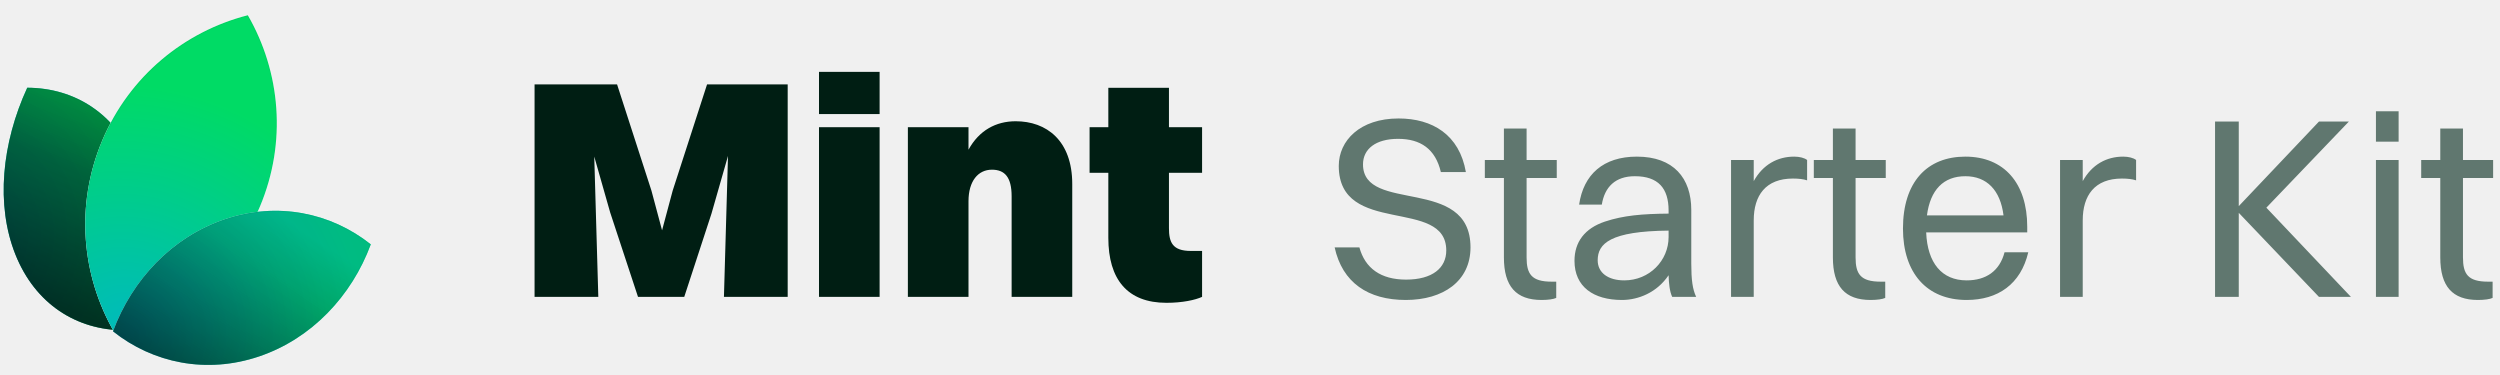
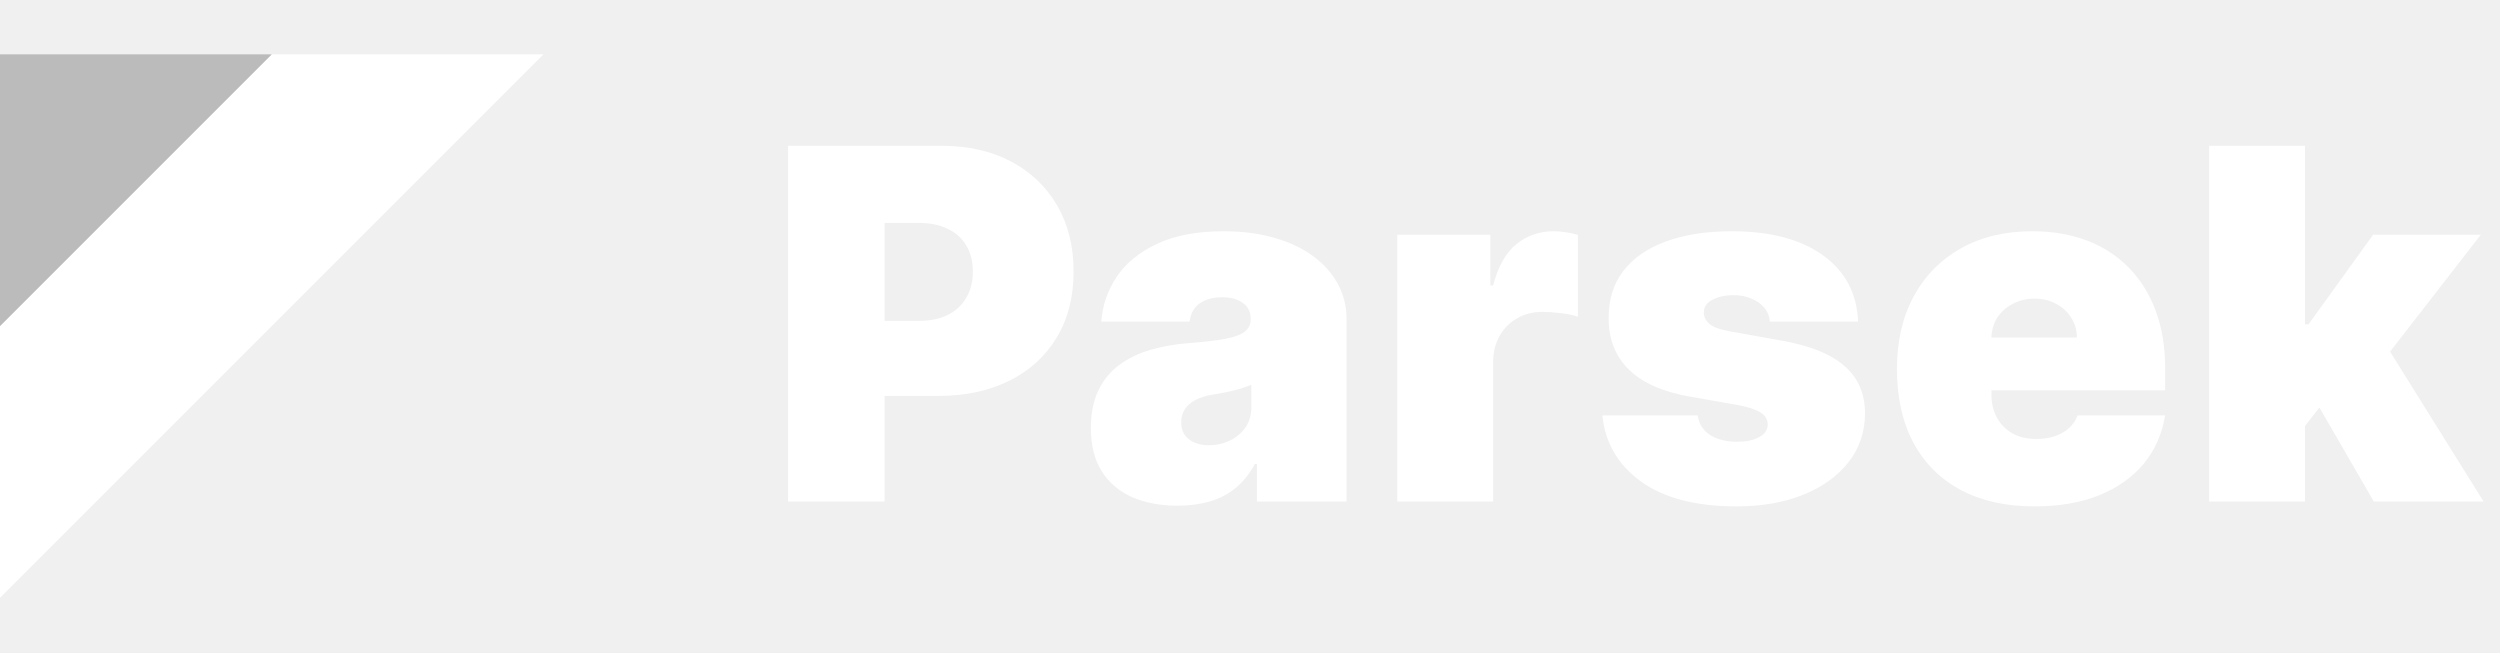
- <svg xmlns="http://www.w3.org/2000/svg" width="160" height="24" viewBox="0 0 160 24" fill="none">
-   <path d="M7.953 21.139C4.896 21.13 2.255 19.458 0.987 16.29C-0.28 13.121 0.109 9.163 1.744 5.615C4.801 5.624 7.442 7.296 8.71 10.465C9.977 13.633 9.588 17.591 7.953 21.139Z" fill="white" />
-   <path d="M7.953 21.139C4.896 21.13 2.255 19.458 0.987 16.29C-0.28 13.121 0.109 9.163 1.744 5.615C4.801 5.624 7.442 7.296 8.71 10.465C9.977 13.633 9.588 17.591 7.953 21.139Z" fill="url(#paint0_radial_115_86)" />
-   <path d="M7.953 21.139C4.896 21.13 2.255 19.458 0.987 16.29C-0.28 13.121 0.109 9.163 1.744 5.615C4.801 5.624 7.442 7.296 8.71 10.465C9.977 13.633 9.588 17.591 7.953 21.139Z" fill="black" fill-opacity="0.5" style="mix-blend-mode:hard-light" />
-   <path d="M7.953 21.139C4.896 21.13 2.255 19.458 0.987 16.29C-0.28 13.121 0.109 9.163 1.744 5.615C4.801 5.624 7.442 7.296 8.71 10.465C9.977 13.633 9.588 17.591 7.953 21.139Z" fill="url(#paint1_linear_115_86)" fill-opacity="0.5" style="mix-blend-mode:hard-light" />
-   <path d="M7.935 21.111C4.897 21.096 2.274 19.431 1.013 16.279C-0.248 13.124 0.136 9.182 1.762 5.643C4.8 5.659 7.423 7.324 8.684 10.476C9.945 13.63 9.561 17.572 7.935 21.111Z" stroke="url(#paint2_linear_115_86)" stroke-opacity="0.05" stroke-width="0.056" />
-   <path d="M7.31 21.257C11.354 20.221 14.884 17.375 16.628 13.236C18.373 9.097 17.945 4.587 15.86 0.976C11.816 2.012 8.287 4.858 6.542 8.998C4.797 13.137 5.225 17.646 7.31 21.257Z" fill="white" />
-   <path d="M7.31 21.257C11.354 20.221 14.884 17.375 16.628 13.236C18.373 9.097 17.945 4.587 15.86 0.976C11.816 2.012 8.287 4.858 6.542 8.998C4.797 13.137 5.225 17.646 7.31 21.257Z" fill="url(#paint3_radial_115_86)" />
-   <path d="M16.602 13.225C14.864 17.349 11.351 20.187 7.324 21.225C5.253 17.624 4.829 13.132 6.568 9.009C8.306 4.885 11.819 2.047 15.846 1.009C17.918 4.61 18.341 9.101 16.602 13.225Z" stroke="url(#paint4_linear_115_86)" stroke-opacity="0.05" stroke-width="0.056" />
-   <path d="M7.234 21.207C9.789 23.237 13.21 23.951 16.577 22.814C19.944 21.677 22.506 18.945 23.73 15.638C21.175 13.608 17.754 12.894 14.387 14.031C11.02 15.168 8.458 17.901 7.234 21.207Z" fill="white" />
-   <path d="M7.234 21.207C9.789 23.237 13.21 23.951 16.577 22.814C19.944 21.677 22.506 18.945 23.73 15.638C21.175 13.608 17.754 12.894 14.387 14.031C11.02 15.168 8.458 17.901 7.234 21.207Z" fill="url(#paint5_radial_115_86)" />
-   <path d="M7.234 21.207C9.789 23.237 13.21 23.951 16.577 22.814C19.944 21.677 22.506 18.945 23.73 15.638C21.175 13.608 17.754 12.894 14.387 14.031C11.02 15.168 8.458 17.901 7.234 21.207Z" fill="black" fill-opacity="0.2" style="mix-blend-mode:hard-light" />
-   <path d="M7.234 21.207C9.789 23.237 13.21 23.951 16.577 22.814C19.944 21.677 22.506 18.945 23.73 15.638C21.175 13.608 17.754 12.894 14.387 14.031C11.02 15.168 8.458 17.901 7.234 21.207Z" fill="url(#paint6_linear_115_86)" fill-opacity="0.5" style="mix-blend-mode:hard-light" />
-   <path d="M16.568 22.787C13.218 23.918 9.814 23.212 7.267 21.198C8.492 17.907 11.044 15.189 14.396 14.058C17.747 12.927 21.15 13.633 23.697 15.648C22.472 18.938 19.92 21.656 16.568 22.787Z" stroke="url(#paint7_linear_115_86)" stroke-opacity="0.05" stroke-width="0.056" />
-   <path d="M34.212 19V5.4H39.492L41.692 12.2L42.372 14.74L43.052 12.2L45.252 5.4H50.412V19H46.332L46.592 9.98L45.532 13.68L43.792 19H40.832L39.052 13.6L38.032 10.02L38.292 19H34.212ZM52.416 7.3V4.6H56.295V7.3H52.416ZM52.416 19V8.14H56.295V19H52.416ZM58.104 19V8.14H61.984V9.58C62.664 8.34 63.744 7.76 65.004 7.76C66.964 7.76 68.624 8.98 68.624 11.78V19H64.744V12.56C64.744 11.34 64.304 10.86 63.484 10.86C62.604 10.86 61.984 11.58 61.984 12.88V19H58.104ZM70.933 15.22V11.06H69.733V8.14H70.933V5.62H74.813V8.14H76.933V11.06H74.813V14.6C74.813 15.5 75.033 16.06 76.213 16.06H76.933V19C76.493 19.2 75.673 19.38 74.653 19.38C72.153 19.38 70.933 17.88 70.933 15.22Z" fill="#001E13" />
-   <path d="M87.232 10.519C87.232 13.687 94.112 11.229 94.112 15.832C94.112 17.994 92.364 19.198 89.971 19.198C87.562 19.198 85.912 18.093 85.417 15.832H87.001C87.364 17.169 88.371 17.895 89.987 17.895C91.671 17.895 92.561 17.152 92.561 16.03C92.561 12.598 85.681 15.155 85.681 10.618C85.681 9.001 87.034 7.582 89.509 7.582C91.671 7.582 93.403 8.621 93.816 11.014H92.215C91.868 9.529 90.912 8.886 89.476 8.886C88.057 8.886 87.232 9.529 87.232 10.519ZM96.25 16.476V11.393H95.029V10.239H96.25V8.226H97.702V10.239H99.632V11.393H97.702V16.476C97.702 17.532 98.015 18.026 99.302 18.026H99.599V19.066C99.434 19.148 99.071 19.198 98.659 19.198C97.025 19.198 96.25 18.323 96.25 16.476ZM102.516 13.093H101.064C101.345 11.162 102.615 10.024 104.76 10.024C107.103 10.024 108.242 11.393 108.242 13.44V16.888C108.242 17.895 108.324 18.521 108.555 19H107.021C106.856 18.654 106.806 18.142 106.79 17.614C106.047 18.72 104.859 19.198 103.803 19.198C101.988 19.198 100.767 18.357 100.767 16.69C100.767 15.486 101.427 14.611 102.714 14.182C103.902 13.786 105.107 13.687 106.79 13.671V13.473C106.79 12.053 106.13 11.278 104.628 11.278C103.374 11.278 102.698 11.971 102.516 13.093ZM102.252 16.657C102.252 17.465 102.929 17.944 103.952 17.944C105.569 17.944 106.79 16.674 106.79 15.172V14.759C103.061 14.793 102.252 15.585 102.252 16.657ZM110.787 19V10.239H112.239V11.591C112.833 10.519 113.774 10.024 114.83 10.024C115.176 10.024 115.49 10.107 115.655 10.239V11.542C115.407 11.46 115.094 11.427 114.747 11.427C112.998 11.427 112.239 12.515 112.239 14.1V19H110.787ZM117.305 16.476V11.393H116.084V10.239H117.305V8.226H118.757V10.239H120.688V11.393H118.757V16.476C118.757 17.532 119.071 18.026 120.358 18.026H120.655V19.066C120.49 19.148 120.127 19.198 119.714 19.198C118.081 19.198 117.305 18.323 117.305 16.476ZM129.809 16.145C129.33 18.192 127.862 19.198 125.865 19.198C123.324 19.198 121.79 17.482 121.79 14.627C121.79 11.658 123.324 10.024 125.783 10.024C128.258 10.024 129.743 11.723 129.743 14.512V14.875H123.275C123.357 16.838 124.281 17.944 125.865 17.944C127.103 17.944 127.977 17.35 128.291 16.145H129.809ZM125.783 11.278C124.38 11.278 123.539 12.152 123.324 13.786H128.225C128.027 12.169 127.152 11.278 125.783 11.278ZM131.843 19V10.239H133.295V11.591C133.889 10.519 134.829 10.024 135.885 10.024C136.232 10.024 136.545 10.107 136.71 10.239V11.542C136.463 11.46 136.149 11.427 135.803 11.427C134.054 11.427 133.295 12.515 133.295 14.1V19H131.843ZM141.763 19V7.78H143.281V13.192L148.413 7.78H150.327L145.047 13.291L150.459 19H148.413L143.281 13.621V19H141.763ZM152.06 9.067V7.12H153.512V9.067H152.06ZM152.06 19V10.239H153.512V19H152.06ZM156.178 16.476V11.393H154.957V10.239H156.178V8.226H157.63V10.239H159.56V11.393H157.63V16.476C157.63 17.532 157.943 18.026 159.23 18.026H159.527V19.066C159.362 19.148 158.999 19.198 158.587 19.198C156.953 19.198 156.178 18.323 156.178 16.476Z" fill="#002719" fill-opacity="0.6" />
-   <defs>
-     <radialGradient id="paint0_radial_115_86" cx="0" cy="0" r="1" gradientUnits="userSpaceOnUse" gradientTransform="translate(-3.00503 15.023) rotate(-10.029) scale(17.9572 17.784)">
-       <stop stop-color="#00B0BB" />
-       <stop offset="1" stop-color="#00DB65" />
-     </radialGradient>
-     <linearGradient id="paint1_linear_115_86" x1="7.39" y1="4.813" x2="1.63" y2="18.689" gradientUnits="userSpaceOnUse">
-       <stop stop-color="#18E299" />
-       <stop offset="1" />
-     </linearGradient>
-     <linearGradient id="paint2_linear_115_86" x1="7.948" y1="8.016" x2="1.761" y2="18.746" gradientUnits="userSpaceOnUse">
-       <stop />
-       <stop offset="1" stop-opacity="0" />
-     </linearGradient>
-     <radialGradient id="paint3_radial_115_86" cx="0" cy="0" r="1" gradientUnits="userSpaceOnUse" gradientTransform="translate(8.11404 20.8822) rotate(-75.7542) scale(21.6246 23.7772)">
-       <stop stop-color="#00BBBB" />
-       <stop offset="0.713" stop-color="#00DB65" />
-     </radialGradient>
-     <linearGradient id="paint4_linear_115_86" x1="7.602" y1="5.871" x2="15.556" y2="16.372" gradientUnits="userSpaceOnUse">
-       <stop />
-       <stop offset="1" stop-opacity="0" />
-     </linearGradient>
-     <radialGradient id="paint5_radial_115_86" cx="0" cy="0" r="1" gradientUnits="userSpaceOnUse" gradientTransform="translate(7.84537 21.5181) rotate(-20.3525) scale(18.5603 17.32)">
-       <stop stop-color="#00B0BB" />
-       <stop offset="1" stop-color="#00DB65" />
-     </radialGradient>
-     <linearGradient id="paint6_linear_115_86" x1="16.808" y1="13.007" x2="10.041" y2="22.994" gradientUnits="userSpaceOnUse">
-       <stop stop-color="#00B1BC" />
-       <stop offset="1" />
-     </linearGradient>
-     <linearGradient id="paint7_linear_115_86" x1="16.808" y1="13.007" x2="14.169" y2="23.841" gradientUnits="userSpaceOnUse">
-       <stop />
-       <stop offset="1" stop-opacity="0" />
-     </linearGradient>
-   </defs>
+ <svg xmlns="http://www.w3.org/2000/svg" width="92" height="24" viewBox="0 0 92 24" fill="none">
+   <path fill-rule="evenodd" clip-rule="evenodd" d="M20 2H10L0 12V22L20 2Z" fill="white" />
+   <path d="M0 2H10L0 12V2Z" fill="#BBBBBB" />
+   <path d="M29 18.456V5.365H34.651C35.622 5.365 36.472 5.557 37.201 5.941C37.93 6.324 38.496 6.863 38.901 7.558C39.306 8.252 39.508 9.064 39.508 9.993C39.508 10.931 39.3 11.742 38.882 12.428C38.469 13.114 37.887 13.643 37.137 14.014C36.391 14.384 35.52 14.57 34.523 14.57H31.148V11.808H33.807C34.224 11.808 34.58 11.736 34.874 11.591C35.173 11.442 35.401 11.231 35.558 10.958C35.72 10.685 35.801 10.364 35.801 9.993C35.801 9.618 35.72 9.298 35.558 9.034C35.401 8.766 35.173 8.561 34.874 8.421C34.58 8.276 34.224 8.203 33.807 8.203H32.554V18.456H29Z" fill="white" />
+   <path d="M43.34 18.61C42.714 18.61 42.16 18.507 41.678 18.303C41.201 18.094 40.826 17.779 40.553 17.357C40.28 16.935 40.144 16.398 40.144 15.746C40.144 15.209 40.236 14.751 40.419 14.372C40.602 13.988 40.858 13.675 41.186 13.432C41.514 13.189 41.895 13.004 42.33 12.876C42.769 12.748 43.242 12.665 43.749 12.627C44.299 12.584 44.74 12.533 45.072 12.473C45.409 12.409 45.652 12.322 45.801 12.211C45.95 12.096 46.025 11.945 46.025 11.757V11.732C46.025 11.476 45.927 11.28 45.731 11.144C45.535 11.007 45.283 10.939 44.976 10.939C44.64 10.939 44.365 11.014 44.152 11.163C43.943 11.308 43.817 11.531 43.775 11.834H40.528C40.57 11.237 40.76 10.688 41.096 10.185C41.437 9.678 41.934 9.273 42.586 8.97C43.238 8.664 44.052 8.51 45.028 8.51C45.731 8.51 46.361 8.593 46.919 8.759C47.478 8.921 47.953 9.149 48.345 9.443C48.737 9.733 49.035 10.074 49.24 10.466C49.449 10.854 49.553 11.276 49.553 11.732V18.456H46.255V17.076H46.178C45.982 17.442 45.743 17.738 45.462 17.964C45.185 18.19 44.868 18.354 44.51 18.456C44.156 18.558 43.766 18.61 43.34 18.61ZM44.49 16.385C44.759 16.385 45.01 16.33 45.245 16.219C45.483 16.108 45.677 15.948 45.827 15.739C45.976 15.531 46.05 15.277 46.05 14.979V14.161C45.956 14.199 45.856 14.235 45.75 14.269C45.648 14.303 45.537 14.335 45.417 14.365C45.302 14.395 45.179 14.423 45.047 14.448C44.919 14.474 44.785 14.497 44.644 14.519C44.371 14.561 44.148 14.632 43.973 14.73C43.802 14.823 43.675 14.941 43.589 15.081C43.508 15.217 43.468 15.371 43.468 15.541C43.468 15.814 43.564 16.023 43.755 16.168C43.947 16.313 44.192 16.385 44.49 16.385Z" fill="white" />
+   <path d="M51.419 18.456V8.638H54.845V10.504H54.947C55.126 9.814 55.41 9.309 55.797 8.99C56.19 8.67 56.648 8.51 57.172 8.51C57.325 8.51 57.477 8.523 57.626 8.548C57.779 8.57 57.926 8.602 58.067 8.644V11.655C57.892 11.595 57.677 11.551 57.421 11.521C57.165 11.491 56.946 11.476 56.763 11.476C56.417 11.476 56.106 11.555 55.83 11.713C55.557 11.866 55.342 12.083 55.184 12.364C55.026 12.642 54.947 12.967 54.947 13.342V18.456H51.419Z" fill="white" />
+   <path d="M68.378 11.834H65.131C65.114 11.634 65.044 11.461 64.92 11.316C64.796 11.171 64.637 11.06 64.441 10.984C64.249 10.903 64.036 10.862 63.801 10.862C63.499 10.862 63.239 10.918 63.022 11.029C62.804 11.139 62.698 11.297 62.702 11.502C62.698 11.646 62.76 11.781 62.887 11.904C63.019 12.028 63.273 12.124 63.648 12.192L65.642 12.55C66.648 12.733 67.396 13.042 67.886 13.477C68.38 13.907 68.629 14.485 68.634 15.209C68.629 15.908 68.421 16.515 68.007 17.031C67.598 17.542 67.038 17.938 66.326 18.22C65.619 18.497 64.811 18.635 63.904 18.635C62.404 18.635 61.23 18.328 60.382 17.715C59.538 17.101 59.067 16.291 58.969 15.286H62.472C62.519 15.597 62.672 15.838 62.932 16.008C63.196 16.174 63.529 16.257 63.929 16.257C64.253 16.257 64.519 16.202 64.728 16.091C64.941 15.98 65.05 15.823 65.054 15.618C65.05 15.431 64.956 15.281 64.773 15.171C64.594 15.06 64.313 14.97 63.929 14.902L62.191 14.595C61.189 14.421 60.439 14.088 59.941 13.598C59.442 13.108 59.195 12.477 59.199 11.706C59.195 11.024 59.374 10.447 59.736 9.974C60.102 9.497 60.624 9.134 61.302 8.887C61.984 8.636 62.791 8.51 63.725 8.51C65.144 8.51 66.262 8.804 67.081 9.392C67.903 9.98 68.335 10.794 68.378 11.834Z" fill="white" />
+   <path d="M74.87 18.635C73.822 18.635 72.918 18.435 72.16 18.034C71.406 17.629 70.824 17.05 70.415 16.296C70.01 15.537 69.808 14.629 69.808 13.573C69.808 12.558 70.012 11.672 70.421 10.914C70.83 10.155 71.408 9.565 72.154 9.143C72.899 8.721 73.779 8.51 74.793 8.51C75.535 8.51 76.206 8.625 76.807 8.855C77.408 9.085 77.921 9.42 78.347 9.859C78.774 10.293 79.102 10.822 79.332 11.444C79.562 12.066 79.677 12.767 79.677 13.547V14.365H70.907V12.422H76.43C76.426 12.141 76.353 11.894 76.213 11.681C76.076 11.463 75.891 11.295 75.656 11.176C75.426 11.052 75.164 10.99 74.87 10.99C74.585 10.99 74.323 11.052 74.084 11.176C73.845 11.295 73.654 11.461 73.509 11.674C73.368 11.887 73.293 12.136 73.285 12.422V14.519C73.285 14.834 73.351 15.115 73.483 15.362C73.615 15.61 73.805 15.803 74.052 15.944C74.299 16.085 74.597 16.155 74.947 16.155C75.19 16.155 75.411 16.121 75.612 16.053C75.816 15.985 75.991 15.886 76.136 15.759C76.281 15.627 76.387 15.469 76.455 15.286H79.677C79.566 15.967 79.304 16.56 78.891 17.063C78.478 17.561 77.93 17.949 77.248 18.226C76.57 18.499 75.778 18.635 74.87 18.635Z" fill="white" />
+   <path d="M84.467 16.129L84.493 11.936H84.953L87.331 8.638H91.294L87.305 13.777H86.308L84.467 16.129ZM81.297 18.456V5.365H84.825V18.456H81.297ZM87.356 18.456L85.106 14.57L87.408 12.064L91.396 18.456H87.356Z" fill="white" />
</svg>
